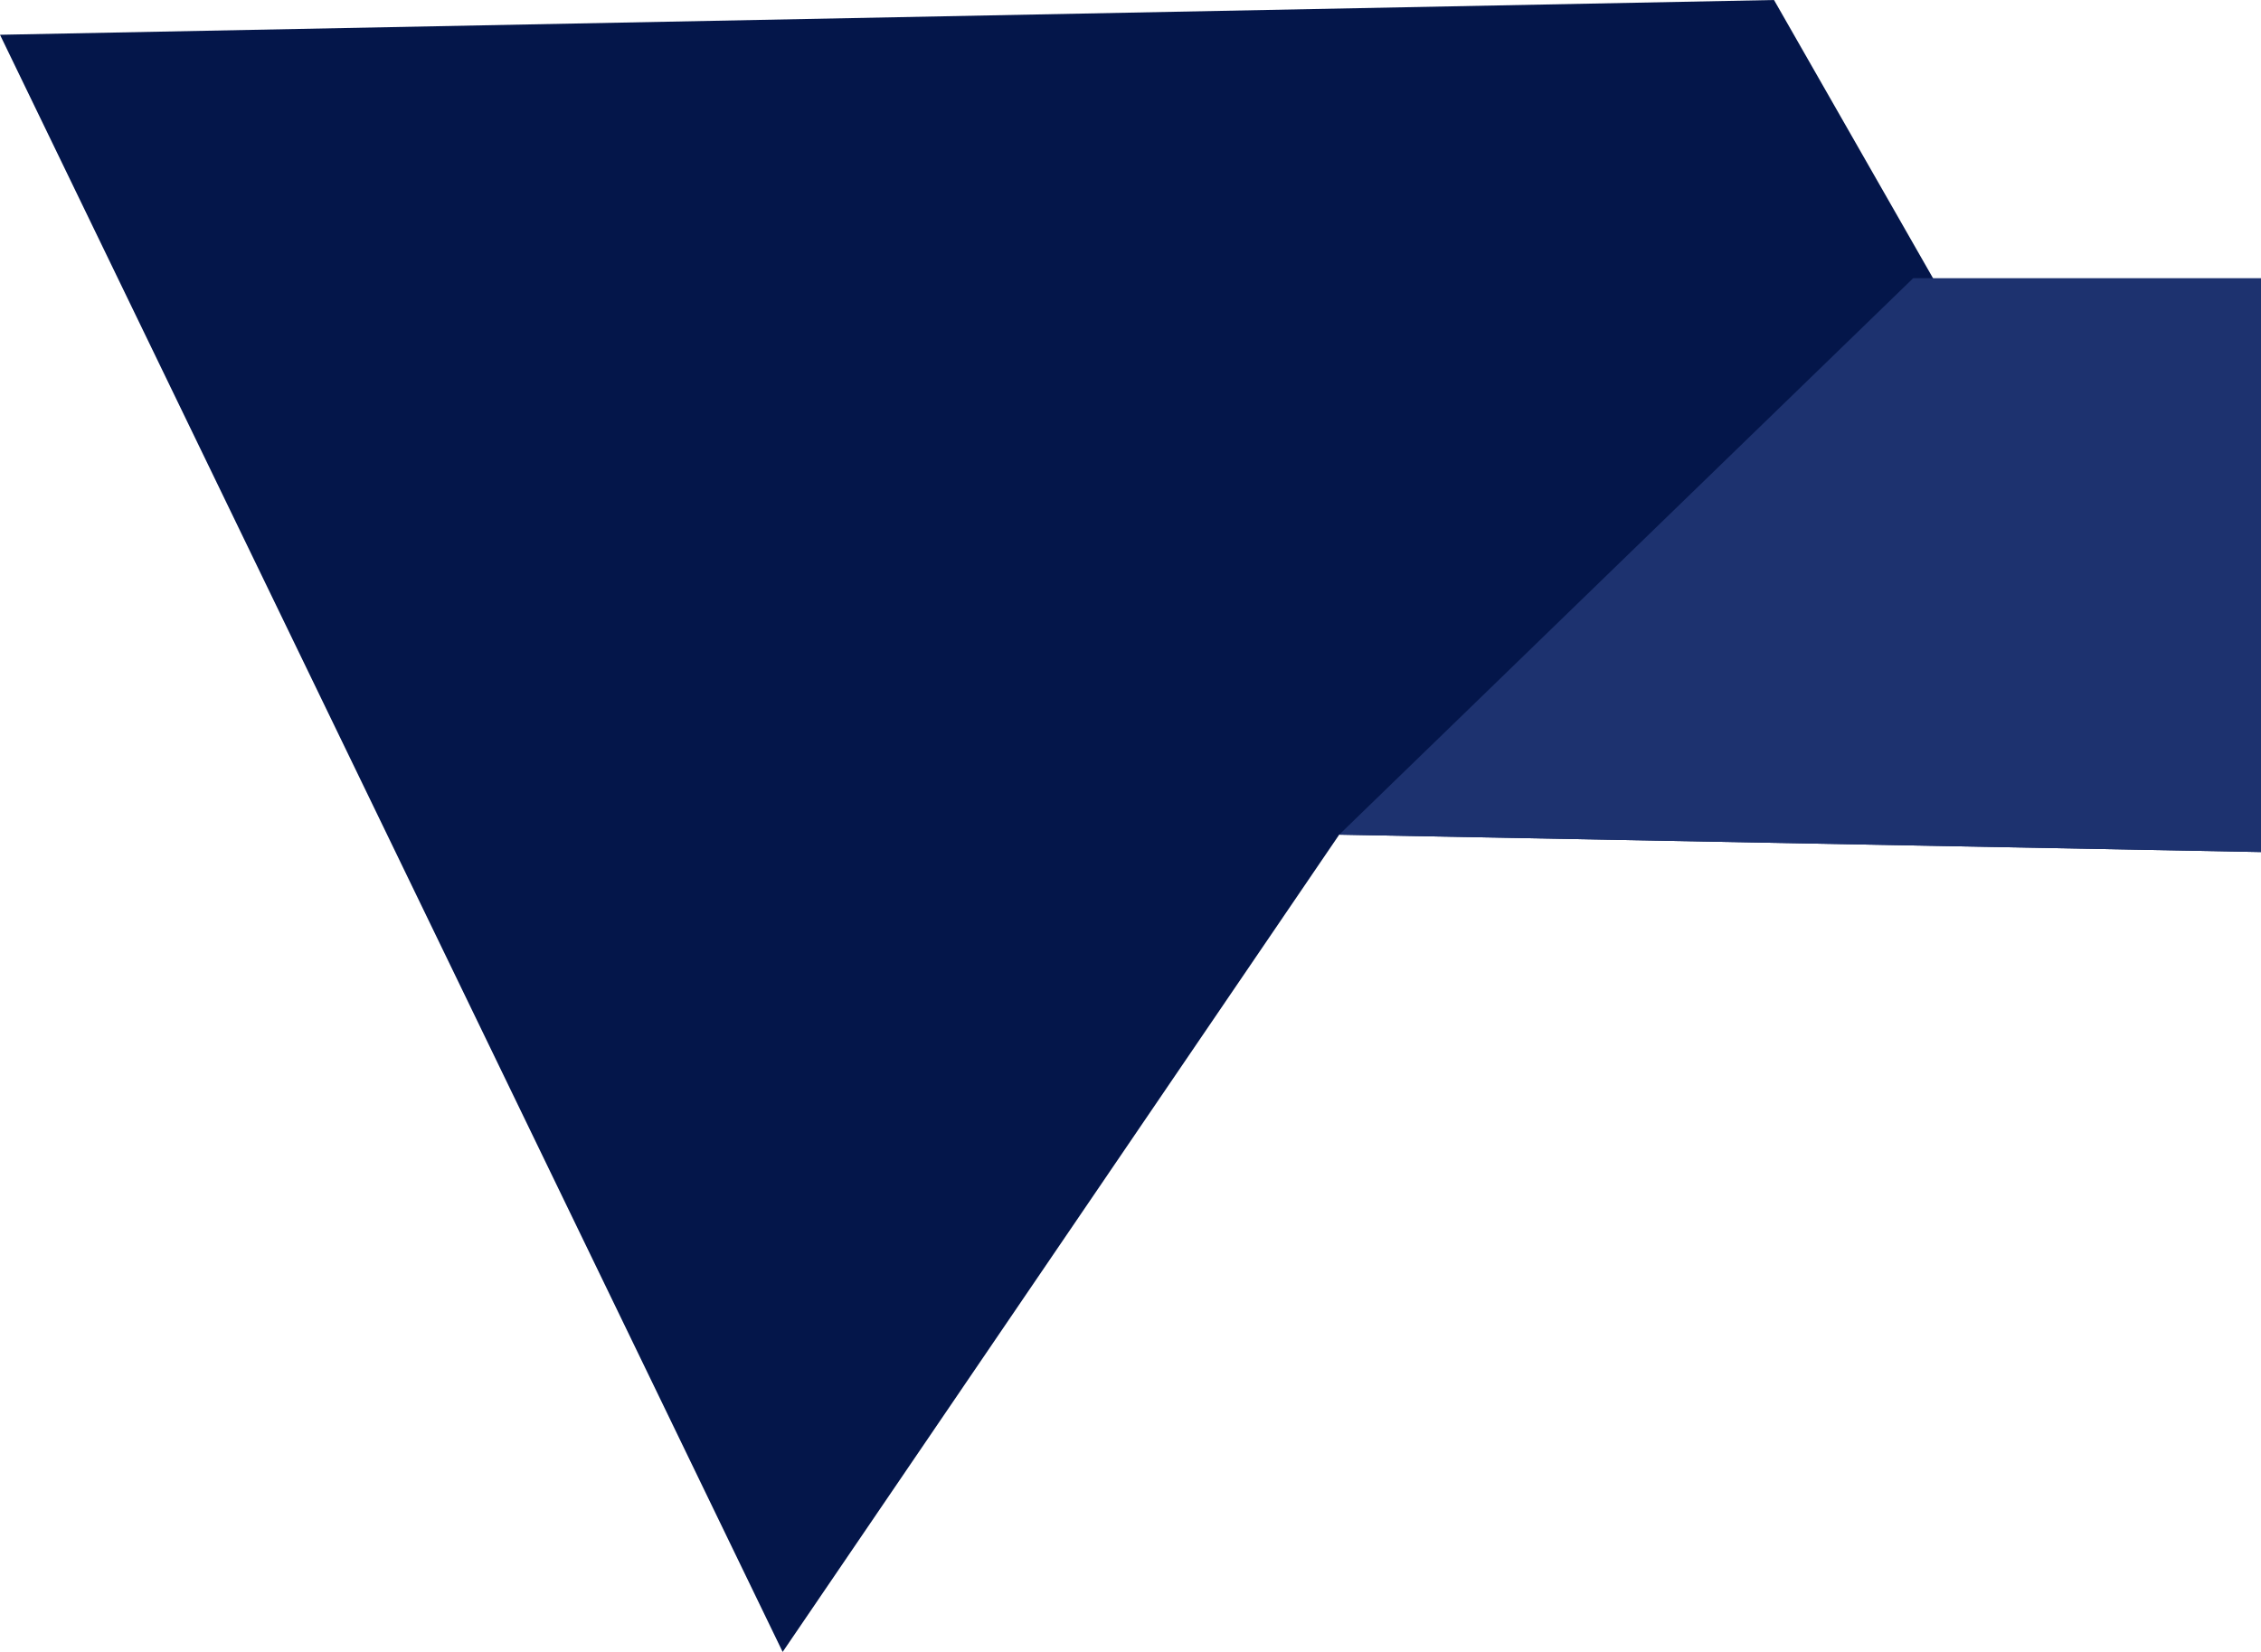
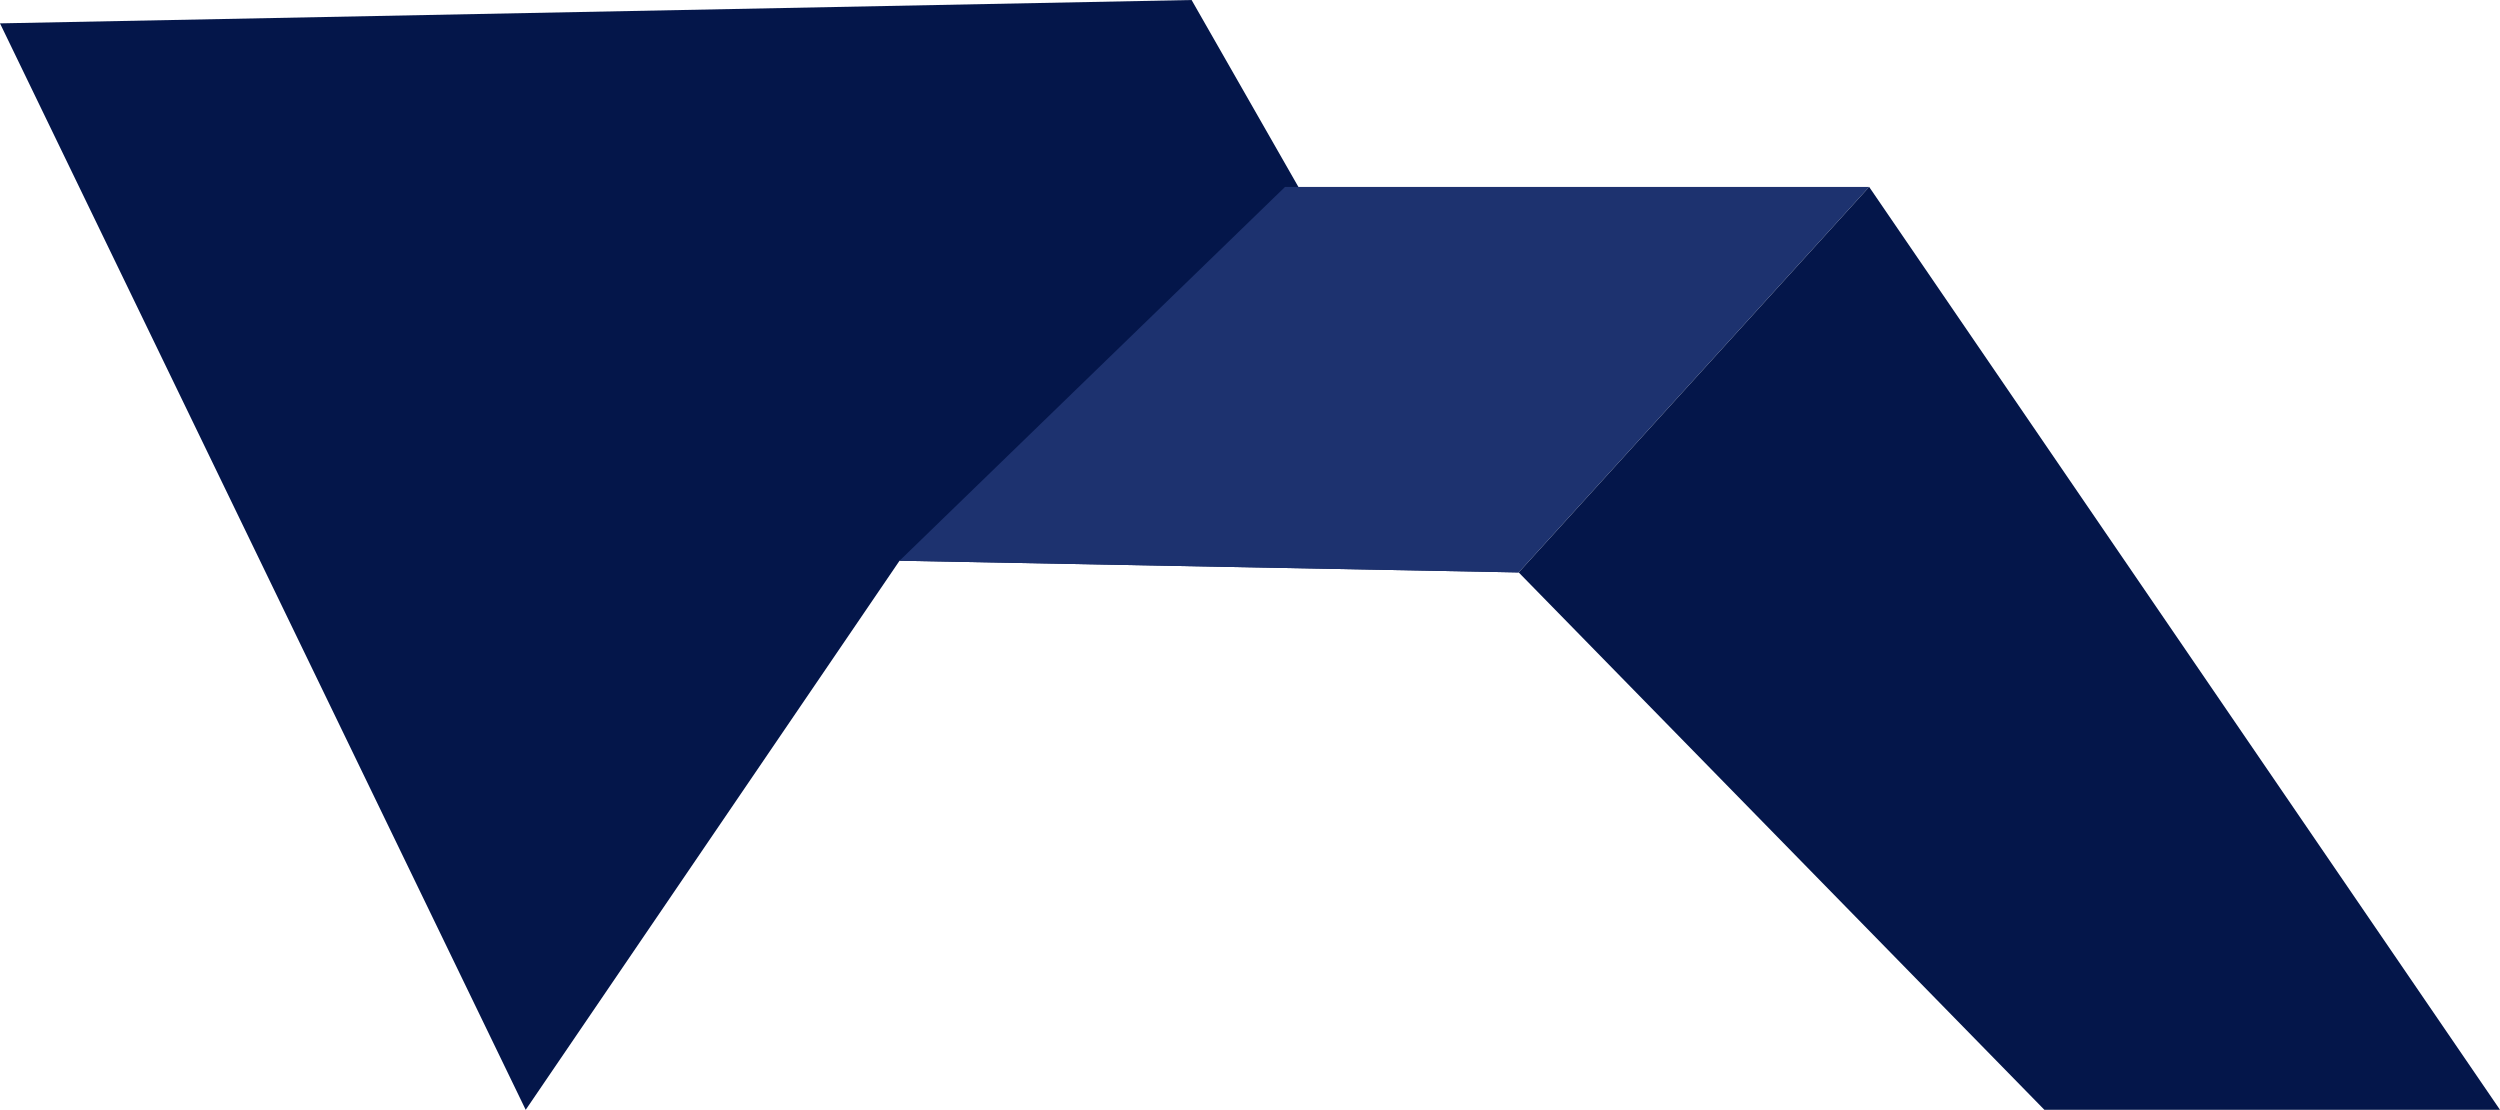
- <svg xmlns="http://www.w3.org/2000/svg" viewBox="0 0 130 95" fill="none">
+ <svg xmlns="http://www.w3.org/2000/svg" viewBox="0 0 214 95" fill="none">
  <path d="M0,2L45,95L77,48L130,49L102,0L0,2Z" fill="#04164a" />
  <path d="M77,48L130,49L160,16L110,16Z" fill="#1d326f" />
  <path d="M160,16L214,95L175,95L130,49L160,16Z" fill="#04164a" />
</svg>
